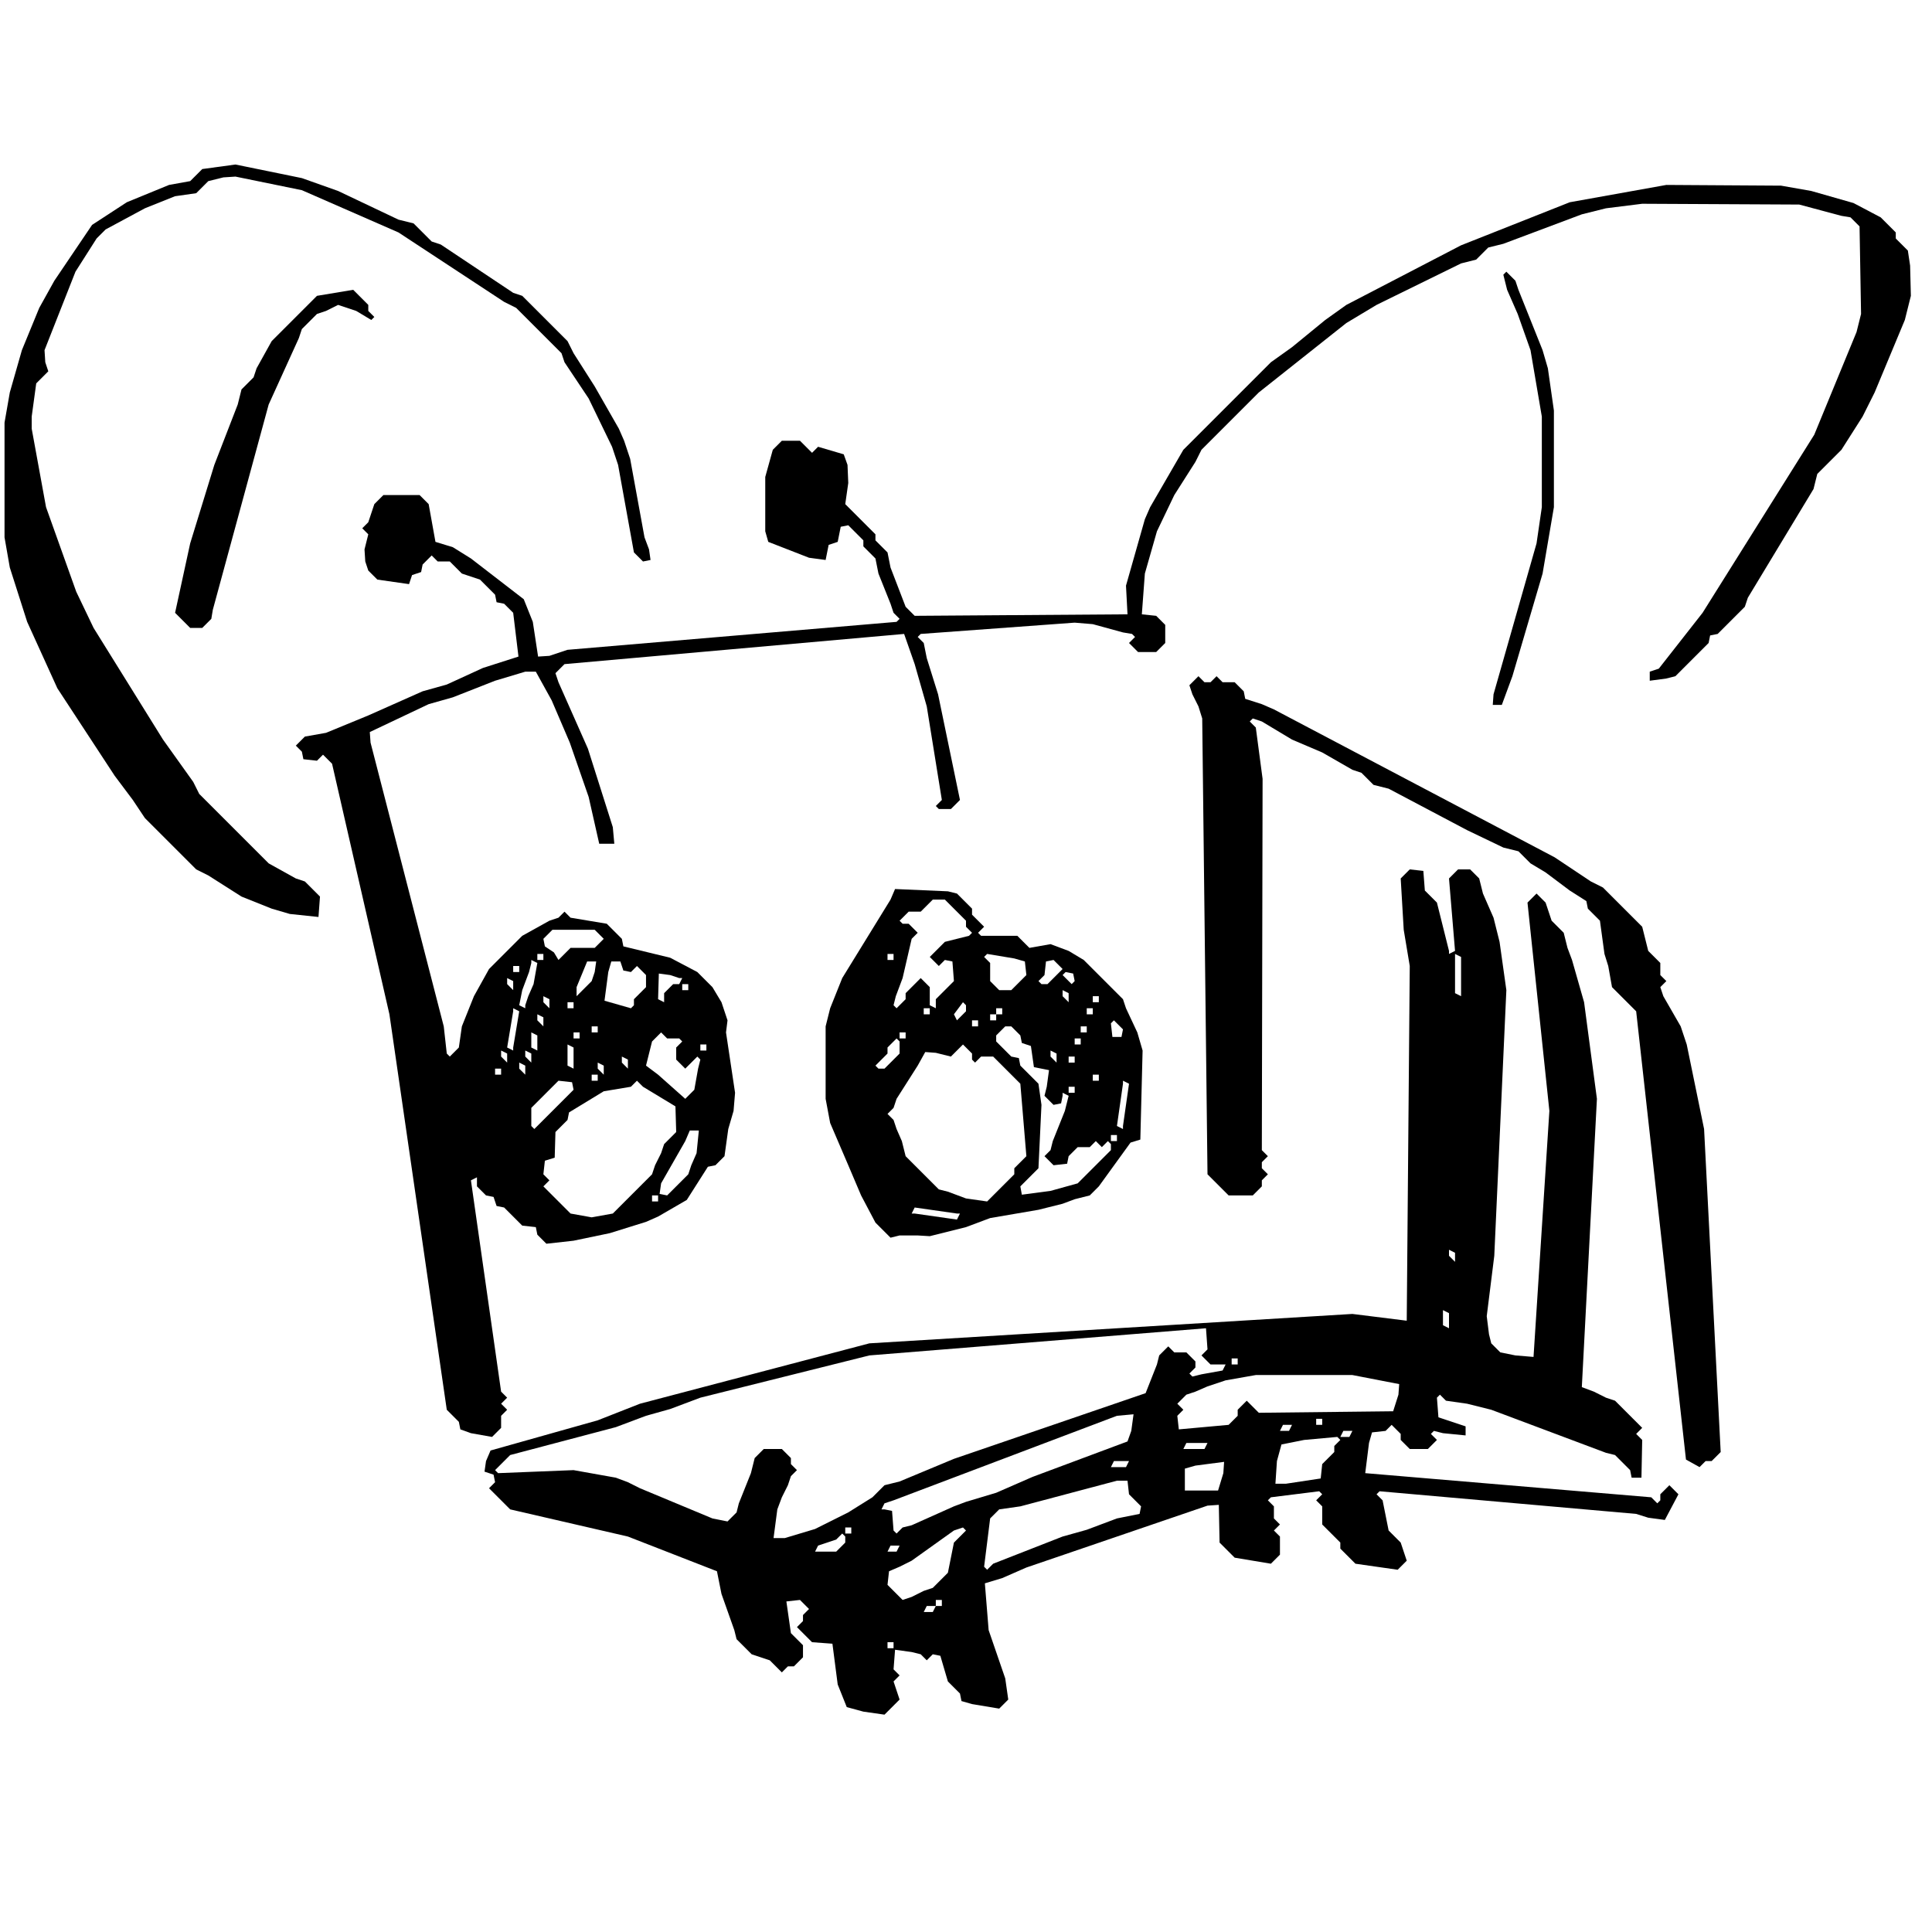
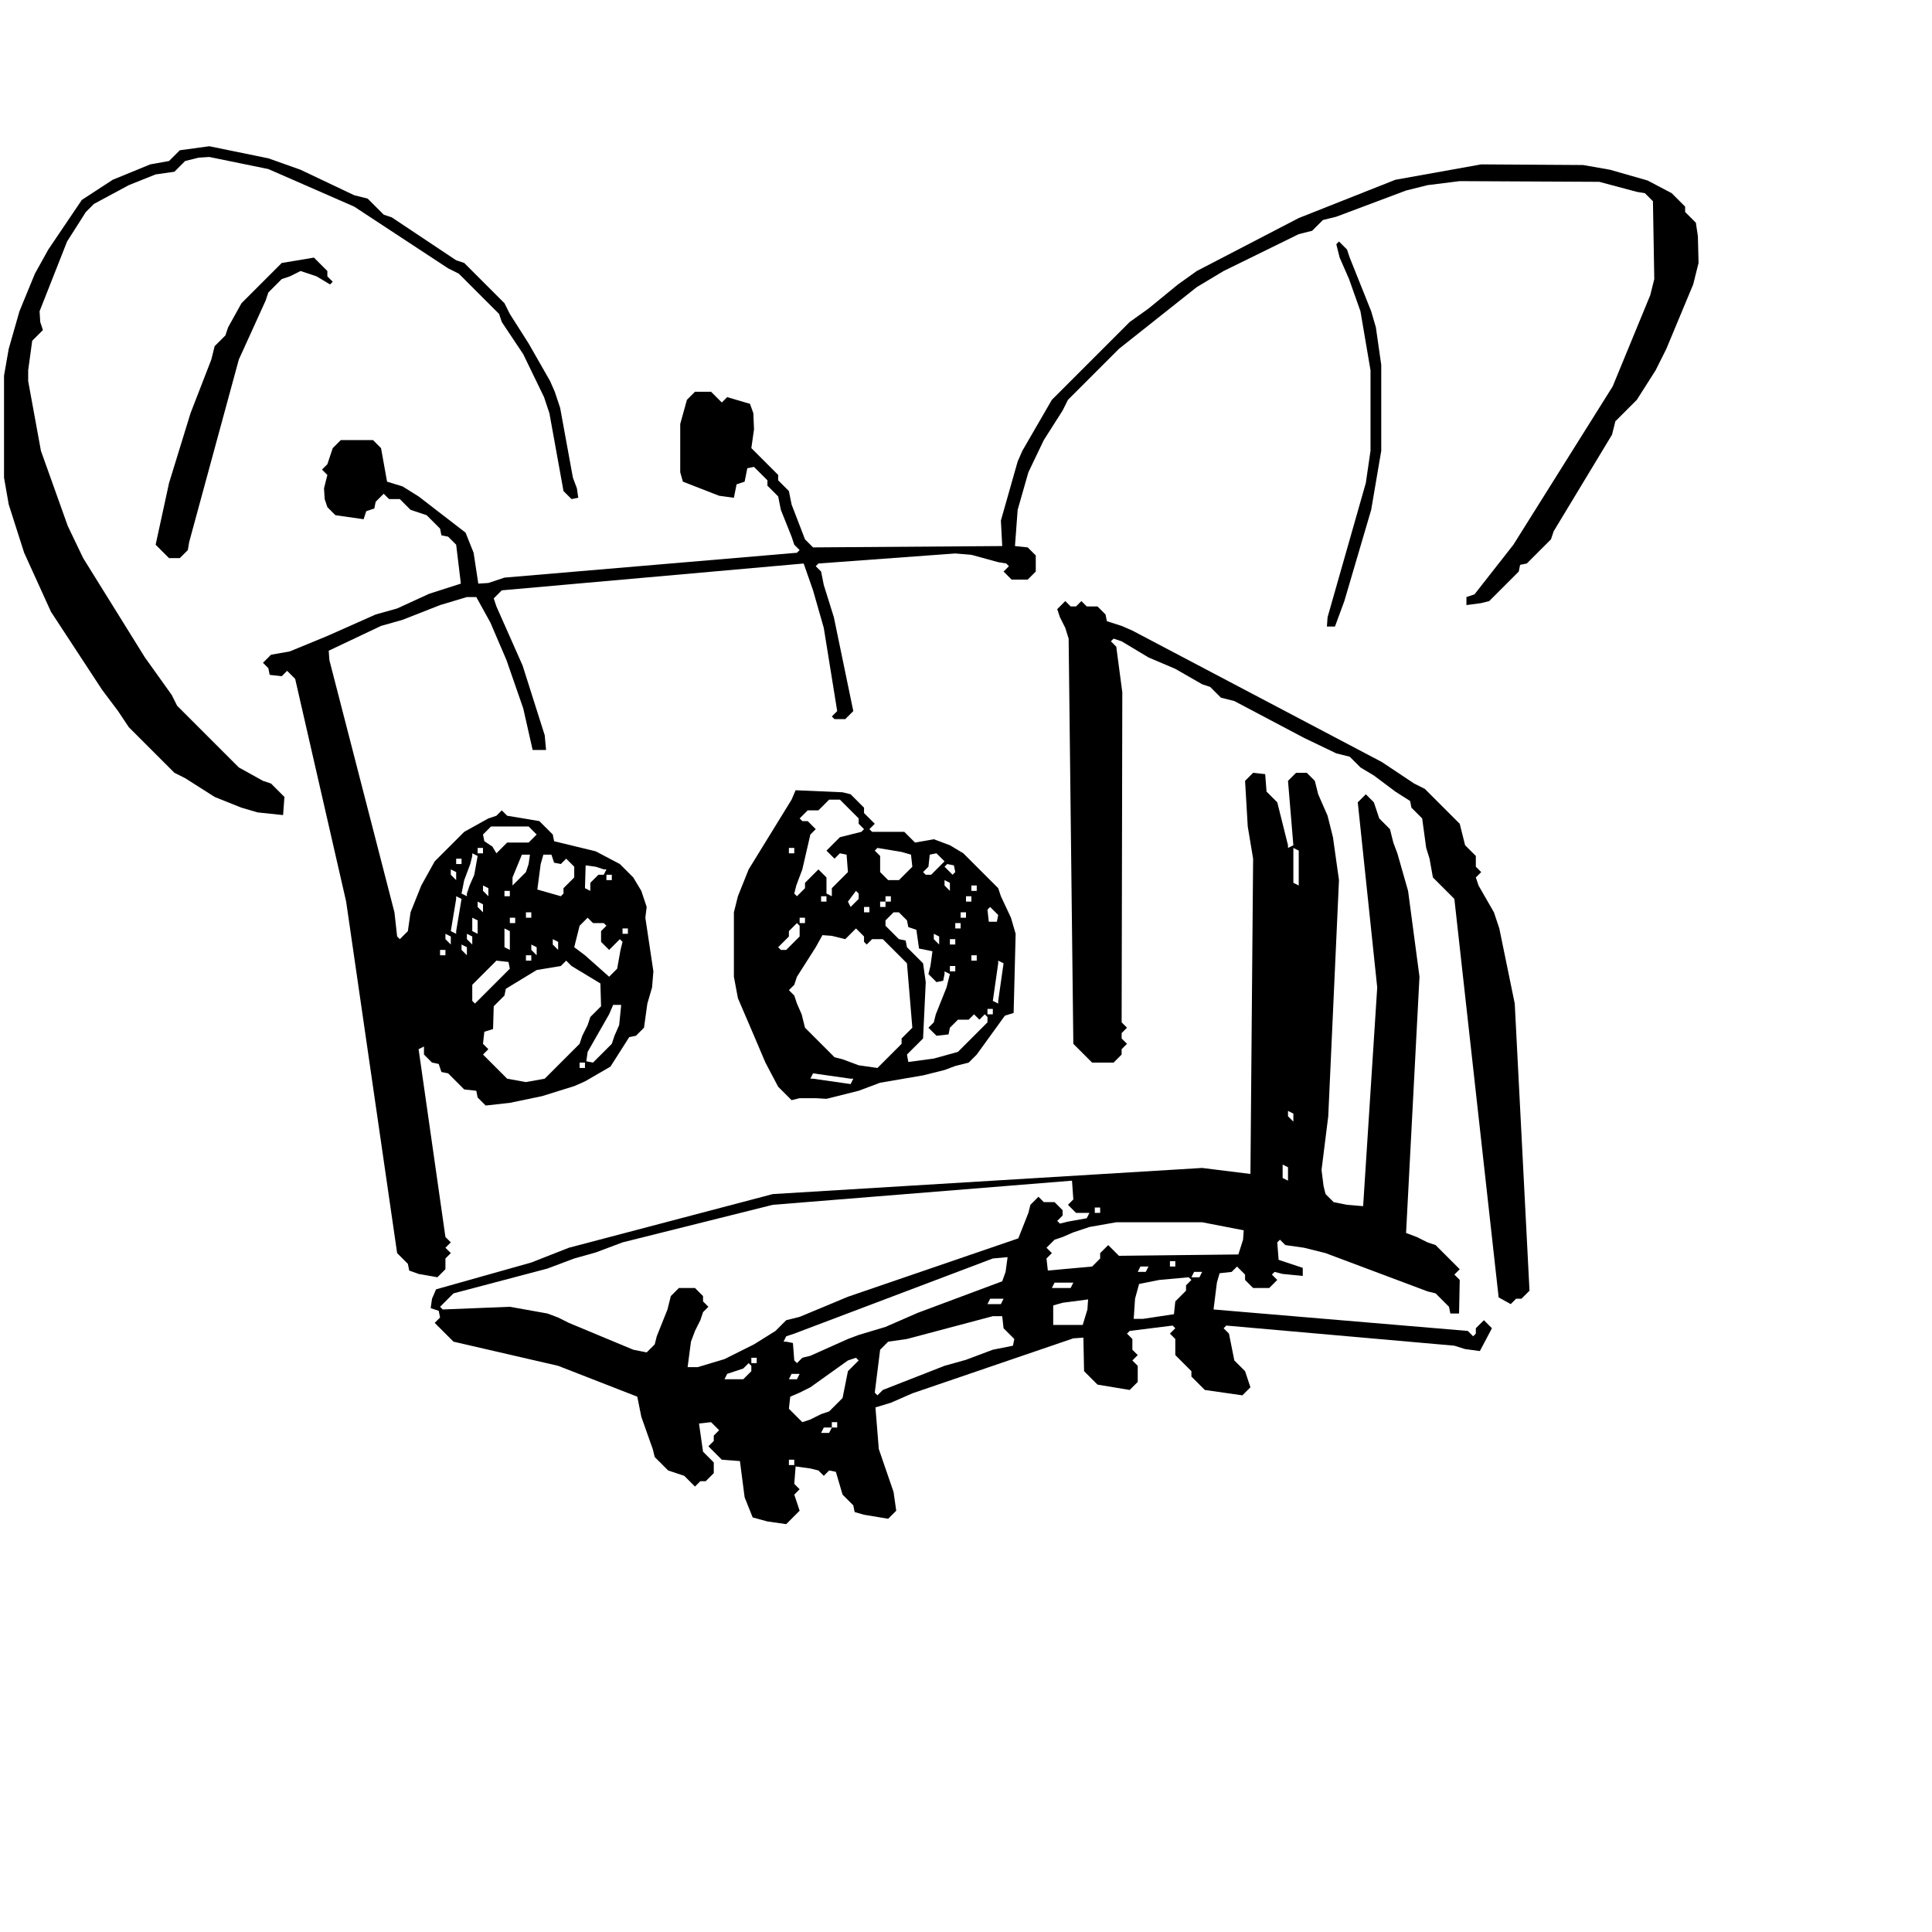
- <svg xmlns="http://www.w3.org/2000/svg" version="1.2" baseProfile="tiny" width="100" height="100" viewBox="-460 2100 320 320" fill="CanvasText">
+ <svg xmlns="http://www.w3.org/2000/svg" width="100" height="100" viewBox="-460 2100 360 360" fill="CanvasText">
  <path fill-rule="evenodd" d="M-313.5 2384 L-317 2383.5 L-319.75 2382.75 L-321.25 2379 L-322.125 2372.25 L-325.5 2372 L-328 2369.5 L-327 2368.5 L-327 2367.5 L-326 2366.5 L-327.5 2365 L-329.75 2365.25 L-329 2370.5 L-327 2372.5 L-327 2374.5 L-328.5 2376 L-329.5 2376 L-330.5 2377 L-332.5 2375 L-335.5 2374 L-338 2371.5 L-338.375 2370 L-340.5 2364 L-341.25 2360.25 L-356 2354.5 L-375.5 2350 L-379 2346.5 L-378 2345.5 L-378.25 2344.25 L-379.75 2343.75 L-379.5 2342 L-378.75 2340.25 L-361 2335.25 L-354 2332.5 L-316 2322.5 L-236 2317.63 L-227 2318.75 L-226.5 2260 L-227.5 2254 L-228 2245.5 L-226.5 2244 L-224.25 2244.25 L-224 2247.5 L-222 2249.5 L-220 2257.5 L-220 2258 L-219 2257.5 L-220 2245.5 L-218.5 2244 L-216.5 2244 L-215 2245.5 L-214.375 2248 L-212.625 2252 L-211.625 2256 L-210.5 2264 L-212.5 2308 L-213.75 2318 L-213.375 2321 L-213 2322.5 L-211.5 2324 L-209 2324.5 L-206 2324.75 L-203.375 2284 L-207 2249.5 L-205.5 2248 L-204 2249.5 L-203 2252.5 L-201 2254.5 L-200.375 2257 L-199.625 2259 L-197.625 2266 L-195.5 2282 L-198 2329.75 L-196 2330.5 L-194 2331.5 L-192.5 2332 L-188 2336.5 L-189 2337.5 L-188 2338.5 L-188.125 2344.75 L-189.75 2344.75 L-190 2343.5 L-192.5 2341 L-194 2340.63 L-213 2333.5 L-217 2332.5 L-220.5 2332 L-221.5 2331 L-222 2331.5 L-221.75 2334.75 L-217.25 2336.25 L-217.25 2337.75 L-221 2337.38 L-222.5 2337 L-223 2337.5 L-222 2338.5 L-223.5 2340 L-226.5 2340 L-228 2338.5 L-228 2337.5 L-229.5 2336 L-230.5 2337 L-232.75 2337.25 L-233.25 2339 L-233.875 2344 L-186.5 2348 L-185.5 2349 L-185 2348.5 L-185 2347.5 L-183.5 2346 L-182 2347.5 L-184.25 2351.75 L-187 2351.38 L-189 2350.75 L-231.5 2347 L-232 2347.5 L-231 2348.5 L-230 2353.5 L-228 2355.5 L-227 2358.5 L-228.5 2360 L-235.5 2359 L-238 2356.5 L-238 2355.5 L-241 2352.5 L-241 2349.5 L-242 2348.5 L-241 2347.5 L-241.5 2347 L-249.5 2348 L-250 2348.5 L-249 2349.5 L-249 2351.5 L-248 2352.5 L-249 2353.5 L-248 2354.5 L-248 2357.5 L-249.5 2359 L-255.5 2358 L-258 2355.5 L-258.125 2349.25 L-260 2349.38 L-290 2359.63 L-294 2361.38 L-296.875 2362.25 L-296.25 2370 L-293.5 2378 L-293 2381.5 L-294.5 2383 L-299 2382.25 L-300.75 2381.75 L-301 2380.5 L-303 2378.5 L-304.25 2374.25 L-305.5 2374 L-306.5 2375 L-307.5 2374 L-309 2373.63 L-311.75 2373.25 L-312 2376.5 L-311 2377.5 L-312 2378.5 L-311 2381.5 L-313.5 2384 M-218 2265 L-218 2258.5 L-219 2258 L-219 2264.5 L-218 2265 M-219 2309 L-219 2307.5 L-220 2307 L-220 2308 L-219 2309 M-220 2320 L-220 2317.5 L-221 2317 L-221 2319.5 L-220 2320 M-315.5 2348 L-313.5 2346 L-311 2345.38 L-302 2341.63 L-270.25 2330.75 L-268.375 2326 L-268 2324.5 L-266.5 2323 L-265.5 2324 L-263.5 2324 L-262 2325.5 L-262 2326.5 L-263 2327.5 L-262.5 2328 L-261 2327.63 L-257.5 2327 L-257 2326 L-259.5 2326 L-261 2324.5 L-260 2323.5 L-260.25 2320 L-316 2324.5 L-344 2331.5 L-349 2333.38 L-353 2334.5 L-358 2336.38 L-375.5 2341 L-378 2343.5 L-377.5 2344 L-365 2343.5 L-358 2344.75 L-356 2345.5 L-354 2346.5 L-342 2351.5 L-339.5 2352 L-338 2350.5 L-337.625 2349 L-335.625 2344 L-335 2341.5 L-333.5 2340 L-330.5 2340 L-329 2341.5 L-329 2342.5 L-328 2343.5 L-329 2344.5 L-329.5 2346 L-330.5 2348 L-331.25 2350 L-331.875 2354.75 L-330 2354.75 L-325 2353.25 L-319.5 2350.5 L-315.5 2348 M-319 2354 L-319 2353 L-320 2353 L-320 2354 L-319 2354 M-321.5 2357 L-320 2355.5 L-320 2354.5 L-320.5 2354 L-321.5 2355 L-324.5 2356 L-325 2357 L-321.5 2357 M-255 2326 L-255 2325 L-256 2325 L-256 2326 L-255 2326 M-229.25 2333.75 L-228.375 2331 L-228.25 2329.25 L-236 2327.75 L-252 2327.75 L-257 2328.63 L-260 2329.63 L-262 2330.5 L-263.5 2331 L-265 2332.5 L-264 2333.5 L-265 2334.5 L-264.75 2336.75 L-256.5 2336 L-255 2334.5 L-255 2333.5 L-253.5 2332 L-251.5 2334 L-229.25 2333.75 M-311.5 2354 L-310.5 2353 L-309 2352.63 L-302 2349.5 L-300 2348.75 L-295 2347.25 L-289 2344.63 L-273.25 2338.75 L-272.625 2337 L-272.25 2334.25 L-275 2334.5 L-312 2348.5 L-313.5 2349 L-314 2350 L-313.5 2350 L-312.25 2350.25 L-312 2353.5 L-311.5 2354 M-260.5 2340 L-260 2339 L-263.5 2339 L-264 2340 L-260.5 2340 M-273.5 2343 L-273 2342 L-275.5 2342 L-276 2343 L-273.5 2343 M-258.25 2346.88 L-257.375 2344 L-257.25 2342.13 L-262 2342.75 L-263.75 2343.25 L-263.75 2346.88 L-258.25 2346.88 M-296.5 2360 L-295.5 2359 L-284 2354.5 L-280 2353.38 L-275 2351.5 L-271.25 2350.75 L-271 2349.5 L-273 2347.5 L-273.25 2345.25 L-275 2345.25 L-291 2349.5 L-294.5 2350 L-296 2351.5 L-297 2359.5 L-296.5 2360 M-309 2364.5 L-307 2363.5 L-305.5 2363 L-303 2360.5 L-302 2355.5 L-300 2353.5 L-300.5 2353 L-302 2353.5 L-309 2358.5 L-311 2359.5 L-312.75 2360.25 L-313 2362.5 L-310.5 2365 L-309 2364.5 M-311.5 2357 L-311 2356 L-312.5 2356 L-313 2357 L-311.5 2357 M-304 2366 L-304 2365 L-305 2365 L-305 2366 L-304 2366 M-305.5 2367 L-305 2366 L-306.5 2366 L-307 2367 L-305.5 2367 M-312 2373 L-312 2372 L-313 2372 L-313 2373 L-312 2373 M-241 2336 L-241 2335 L-242 2335 L-242 2336 L-241 2336 M-246.5 2337 L-246 2336 L-247.5 2336 L-248 2337 L-246.5 2337 M-236.5 2338 L-236 2337 L-237.5 2337 L-238 2338 L-236.5 2338 M-247 2345.75 L-241.25 2344.88 L-241 2342.5 L-239 2340.5 L-239 2339.5 L-238 2338.5 L-238.5 2338 L-244 2338.5 L-247.75 2339.25 L-248.5 2342 L-248.75 2345.75 L-247 2345.75 " />
  <path fill-rule="evenodd" d="M-306 2304.75 L-308 2304.63 L-311 2304.63 L-312.5 2305 L-315 2302.5 L-317.375 2298 L-319.5 2293 L-322.5 2286 L-323.25 2282 L-323.25 2270 L-322.5 2267 L-320.5 2262 L-312.5 2249 L-311.75 2247.25 L-303 2247.63 L-301.5 2248 L-299 2250.5 L-299 2251.5 L-297 2253.5 L-298 2254.5 L-297.5 2255 L-291.5 2255 L-289.5 2257 L-286 2256.38 L-283 2257.5 L-280.5 2259 L-274 2265.5 L-273.5 2267 L-271.625 2271 L-270.75 2274 L-271.125 2288.75 L-272.75 2289.25 L-278 2296.5 L-279.5 2298 L-282 2298.63 L-284 2299.38 L-288 2300.38 L-296 2301.75 L-300 2303.25 L-306 2304.75 M-305 2267 L-305 2265.5 L-302 2262.5 L-302.25 2259.25 L-303.5 2259 L-304.5 2260 L-306 2258.5 L-303.5 2256 L-299.5 2255 L-299 2254.5 L-300 2253.5 L-300 2252.5 L-303.5 2249 L-305.5 2249 L-307.5 2251 L-309.5 2251 L-311 2252.5 L-310.5 2253 L-309.5 2253 L-308 2254.5 L-309 2255.5 L-310.5 2262 L-311.625 2265 L-312 2266.5 L-311.5 2267 L-310 2265.5 L-310 2264.5 L-307.5 2262 L-306 2263.5 L-306 2266.5 L-305 2267 M-312 2259 L-312 2258 L-313 2258 L-313 2259 L-312 2259 M-292.5 2264 L-290 2261.5 L-290.25 2259.25 L-292 2258.75 L-296.5 2258 L-297 2258.5 L-296 2259.5 L-296 2262.5 L-294.5 2264 L-292.5 2264 M-286.5 2263 L-284 2260.5 L-285.5 2259 L-286.75 2259.25 L-287 2261.5 L-288 2262.5 L-287.5 2263 L-286.5 2263 M-282.5 2263 L-282 2262.5 L-282.25 2261.25 L-283.5 2261 L-284 2261.5 L-282.5 2263 M-283 2266 L-283 2264.5 L-284 2264 L-284 2265 L-283 2266 M-278 2266 L-278 2265 L-279 2265 L-279 2266 L-278 2266 M-301.5 2269 L-300 2267.5 L-300 2266.5 L-300.5 2266 L-302 2268 L-301.5 2269 M-306 2268 L-306 2267 L-307 2267 L-307 2268 L-306 2268 M-294 2268 L-294 2267 L-295 2267 L-295 2268 L-294 2268 M-279 2268 L-279 2267 L-280 2267 L-280 2268 L-279 2268 M-295 2269 L-295 2268 L-296 2268 L-296 2269 L-295 2269 M-298 2270 L-298 2269 L-299 2269 L-299 2270 L-298 2270 M-274.25 2271.75 L-274 2270.5 L-275.5 2269 L-276 2269.5 L-275.75 2271.75 L-274.25 2271.75 M-286 2297.25 L-281.5 2296 L-276 2290.5 L-276 2289.5 L-276.5 2289 L-277.5 2290 L-278.5 2289 L-279.5 2290 L-281.5 2290 L-283 2291.5 L-283.25 2292.75 L-285.5 2293 L-287 2291.5 L-286 2290.5 L-285.625 2289 L-283.625 2284 L-283 2281.5 L-284 2281 L-284 2281.5 L-284.25 2282.75 L-285.5 2283 L-287 2281.5 L-286.625 2280 L-286.25 2277.25 L-288.75 2276.75 L-289.25 2273.25 L-290.75 2272.75 L-291 2271.5 L-292.5 2270 L-293.5 2270 L-295 2271.5 L-295 2272.5 L-292.5 2275 L-291.25 2275.25 L-291 2276.5 L-288 2279.5 L-287.5 2283 L-288 2293.5 L-291 2296.5 L-290.75 2297.88 L-286 2297.25 M-280 2271 L-280 2270 L-281 2270 L-281 2271 L-280 2271 M-310 2272 L-310 2271 L-311 2271 L-311 2272 L-310 2272 M-313.5 2277 L-311 2274.5 L-311 2272.5 L-311.5 2272 L-313 2273.5 L-313 2274.5 L-315 2276.5 L-314.5 2277 L-313.5 2277 M-281 2273 L-281 2272 L-282 2272 L-282 2273 L-281 2273 M-296.5 2299 L-292 2294.5 L-292 2293.5 L-290 2291.5 L-291 2279.5 L-295.5 2275 L-297.5 2275 L-298.5 2276 L-299 2275.5 L-299 2274.5 L-300.5 2273 L-302.5 2275 L-305 2274.38 L-306.75 2274.25 L-308 2276.5 L-311.5 2282 L-312 2283.5 L-313 2284.5 L-312 2285.5 L-311.5 2287 L-310.625 2289 L-310 2291.5 L-304.5 2297 L-303 2297.38 L-300 2298.5 L-296.5 2299 M-285 2276 L-285 2274.5 L-286 2274 L-286 2275 L-285 2276 M-282 2276 L-282 2275 L-283 2275 L-283 2276 L-282 2276 M-278 2279 L-278 2278 L-279 2278 L-279 2279 L-278 2279 M-274 2287 L-274 2286.5 L-273 2279.5 L-274 2279 L-274 2279.5 L-275 2286.5 L-274 2287 M-282 2281 L-282 2280 L-283 2280 L-283 2281 L-282 2281 M-275 2289 L-275 2288 L-276 2288 L-276 2289 L-275 2289 M-301.5 2302 L-301 2301 L-301.5 2301 L-308.5 2300 L-309 2301 L-308.5 2301 L-301.5 2302 " />
  <path fill-rule="evenodd" d="M-178.5 2343 L-180.75 2341.75 L-189 2267.5 L-193 2263.5 L-193.625 2260 L-194.25 2258 L-195 2252.5 L-197 2250.5 L-197.25 2249.25 L-200 2247.5 L-204 2244.5 L-206.5 2243 L-208.5 2241 L-211 2240.38 L-217 2237.5 L-230 2230.63 L-232.5 2230 L-234.5 2228 L-236 2227.5 L-241 2224.63 L-246 2222.5 L-251 2219.5 L-252.5 2219 L-253 2219.5 L-252 2220.5 L-250.875 2229 L-251 2290.5 L-250 2291.5 L-251 2292.5 L-251 2293.5 L-250 2294.5 L-251 2295.5 L-251 2296.5 L-252.5 2298 L-256.5 2298 L-260 2294.5 L-260.875 2219 L-261.5 2217 L-262.5 2215 L-263 2213.5 L-261.5 2212 L-260.5 2213 L-259.5 2213 L-258.5 2212 L-257.5 2213 L-255.5 2213 L-254 2214.5 L-253.75 2215.75 L-251 2216.63 L-249 2217.5 L-202.5 2242 L-196.5 2246 L-194.5 2247 L-188 2253.5 L-187 2257.5 L-185 2259.5 L-185 2261.5 L-184 2262.5 L-185 2263.5 L-184.5 2265 L-181.625 2270 L-180.625 2273 L-177.75 2287 L-175 2340.5 L-176.5 2342 L-177.5 2342 L-178.5 2343 " />
  <path fill-rule="evenodd" d="M-211.25 2216.75 L-212.75 2216.75 L-212.625 2215 L-205.5 2190 L-204.625 2184 L-204.625 2169 L-206.5 2158 L-208.625 2152 L-210.375 2148 L-211 2145.5 L-210.5 2145 L-209 2146.5 L-208.5 2148 L-204.5 2158 L-203.625 2161 L-202.625 2168 L-202.625 2184 L-204.5 2195 L-209.5 2212 L-211.25 2216.75 " />
  <path fill-rule="evenodd" d="M-378.5 2338 L-382 2337.38 L-383.75 2336.75 L-384 2335.5 L-386 2333.5 L-395.5 2268 L-405 2226.5 L-406.5 2225 L-407.5 2226 L-409.75 2225.75 L-410 2224.5 L-411 2223.5 L-409.5 2222 L-406 2221.38 L-399 2218.5 L-390 2214.5 L-386 2213.38 L-380 2210.63 L-374.125 2208.75 L-375 2201.5 L-376.5 2200 L-377.75 2199.75 L-378 2198.5 L-380.5 2196 L-383.5 2195 L-385.5 2193 L-387.5 2193 L-388.5 2192 L-390 2193.5 L-390.25 2194.75 L-391.75 2195.25 L-392.25 2196.75 L-397.5 2196 L-399 2194.5 L-399.5 2193 L-399.625 2191 L-399 2188.5 L-400 2187.5 L-399 2186.5 L-398 2183.5 L-396.5 2182 L-390.5 2182 L-389 2183.5 L-387.875 2189.75 L-385 2190.63 L-382 2192.5 L-373.25 2199.25 L-371.75 2203 L-370.875 2208.75 L-369 2208.63 L-366 2207.63 L-311.5 2203 L-311 2202.5 L-312 2201.5 L-312.5 2200 L-314.5 2195 L-315 2192.5 L-317 2190.5 L-317 2189.5 L-319.5 2187 L-320.75 2187.25 L-321.25 2189.75 L-322.75 2190.25 L-323.25 2192.75 L-326 2192.38 L-332.75 2189.75 L-333.25 2188 L-333.25 2179 L-332 2174.5 L-330.5 2173 L-327.5 2173 L-325.5 2175 L-324.5 2174 L-320.25 2175.25 L-319.625 2177 L-319.5 2180 L-320 2183.5 L-315 2188.5 L-315 2189.5 L-313 2191.5 L-312.5 2194 L-310 2200.5 L-308.5 2202 L-273.25 2201.75 L-273.5 2197 L-270.375 2186 L-269.5 2184 L-264 2174.5 L-249.5 2160 L-246 2157.5 L-240.5 2153 L-237 2150.5 L-218 2140.63 L-200 2133.5 L-184 2130.63 L-165 2130.75 L-160 2131.63 L-153 2133.63 L-148.5 2136 L-146 2138.5 L-146 2139.5 L-144 2141.5 L-143.625 2144 L-143.5 2149 L-144.5 2153 L-149.5 2165 L-151.5 2169 L-155 2174.5 L-159 2178.5 L-159.625 2181 L-170.5 2199 L-171 2200.5 L-175.5 2205 L-176.75 2205.25 L-177 2206.5 L-182.5 2212 L-184 2212.38 L-186.75 2212.75 L-186.75 2211.25 L-185.25 2210.75 L-178 2201.5 L-159.5 2172 L-152.5 2155 L-151.75 2152 L-152 2137.5 L-153.5 2136 L-155 2135.75 L-162 2133.88 L-188 2133.75 L-194 2134.5 L-198 2135.5 L-211 2140.38 L-213.5 2141 L-215.5 2143 L-218 2143.63 L-232 2150.5 L-237 2153.5 L-251.5 2165 L-261 2174.5 L-262 2176.5 L-265.5 2182 L-268.375 2188 L-270.375 2195 L-270.875 2201.75 L-268.5 2202 L-267 2203.5 L-267 2206.5 L-268.5 2208 L-271.5 2208 L-273 2206.5 L-272 2205.5 L-272.5 2205 L-274 2204.75 L-279 2203.38 L-282 2203.13 L-307.5 2205 L-308 2205.5 L-307 2206.5 L-306.5 2209 L-304.625 2215 L-301 2232.5 L-302.5 2234 L-304.5 2234 L-305 2233.5 L-304 2232.5 L-306.5 2217 L-308.5 2210 L-310.25 2205 L-366.5 2210 L-368 2211.5 L-367.5 2213 L-362.625 2224 L-358.5 2237 L-358.25 2239.75 L-360.75 2239.75 L-362.5 2232 L-365.625 2223 L-368.625 2216 L-371.25 2211.25 L-373 2211.25 L-378 2212.75 L-385 2215.5 L-389 2216.63 L-398.75 2221.25 L-398.625 2223 L-386.5 2270 L-386 2274.5 L-385.5 2275 L-384 2273.5 L-383.5 2270 L-381.5 2265 L-379 2260.5 L-373.5 2255 L-369 2252.5 L-367.5 2252 L-366.5 2251 L-365.5 2252 L-359.5 2253 L-357 2255.5 L-356.75 2256.75 L-349 2258.63 L-344.5 2261 L-342 2263.5 L-340.5 2266 L-339.5 2269 L-339.75 2271 L-338.25 2281 L-338.5 2284 L-339.375 2287 L-340 2291.5 L-341.5 2293 L-342.75 2293.25 L-346.25 2298.75 L-351 2301.5 L-353 2302.38 L-359 2304.25 L-365 2305.5 L-369.5 2306 L-371 2304.5 L-371.25 2303.25 L-373.5 2303 L-376.5 2300 L-377.75 2299.75 L-378.25 2298.25 L-379.5 2298 L-381 2296.5 L-381 2295 L-382 2295.5 L-377 2330.5 L-376 2331.5 L-377 2332.5 L-376 2333.5 L-377 2334.5 L-377 2336.5 L-378.5 2338 M-367.5 2259 L-365.5 2257 L-361.5 2257 L-360 2255.5 L-361.5 2254 L-368.5 2254 L-370 2255.5 L-369.75 2256.75 L-368.25 2257.75 L-367.5 2259 M-370 2259 L-370 2258 L-371 2258 L-371 2259 L-370 2259 M-373 2267 L-373 2266.5 L-372.5 2265 L-371.625 2263 L-371 2259.5 L-372 2259 L-372 2259.5 L-372.375 2261 L-373.5 2264 L-374 2266.5 L-373 2267 M-364.5 2265 L-362 2262.5 L-361.5 2261 L-361.25 2259.25 L-362.75 2259.25 L-364.5 2263.5 L-364.5 2265 M-355.5 2267 L-355 2266.5 L-355 2265.5 L-353 2263.5 L-353 2261.5 L-354.5 2260 L-355.5 2261 L-356.75 2260.75 L-357.25 2259.25 L-358.75 2259.25 L-359.25 2261 L-359.875 2265.75 L-355.5 2267 M-374 2261 L-374 2260 L-375 2260 L-375 2261 L-374 2261 M-350 2266 L-350 2264.5 L-348.5 2263 L-347.5 2263 L-347 2262 L-347.5 2262 L-349 2261.5 L-350.875 2261.25 L-351 2265.5 L-350 2266 M-375 2264 L-375 2262.5 L-376 2262 L-376 2263 L-375 2264 M-346 2264 L-346 2263 L-347 2263 L-347 2264 L-346 2264 M-369 2267 L-369 2265.5 L-370 2265 L-370 2266 L-369 2267 M-365 2267 L-365 2266 L-366 2266 L-366 2267 L-365 2267 M-375 2274 L-375 2273.5 L-374 2267.5 L-375 2267 L-375 2267.5 L-376 2273.5 L-375 2274 M-370 2270 L-370 2268.5 L-371 2268 L-371 2269 L-370 2270 M-361 2271 L-361 2270 L-362 2270 L-362 2271 L-361 2271 M-371 2274 L-371 2271.5 L-372 2271 L-372 2273.5 L-371 2274 M-364 2272 L-364 2271 L-365 2271 L-365 2272 L-364 2272 M-346.5 2282 L-345 2280.5 L-344.375 2277 L-344 2275.5 L-344.5 2275 L-346.5 2277 L-348 2275.5 L-348 2273.5 L-347 2272.5 L-347.5 2272 L-349.5 2272 L-350.5 2271 L-352 2272.5 L-353 2276.5 L-351 2278 L-346.5 2282 M-365 2277 L-365 2273.5 L-366 2273 L-366 2276.5 L-365 2277 M-343 2274 L-343 2273 L-344 2273 L-344 2274 L-343 2274 M-376 2276 L-376 2274.5 L-377 2274 L-377 2275 L-376 2276 M-372 2276 L-372 2274.5 L-373 2274 L-373 2275 L-372 2276 M-356 2277 L-356 2275.5 L-357 2275 L-357 2276 L-356 2277 M-373 2278 L-373 2276.5 L-374 2276 L-374 2277 L-373 2278 M-360 2278 L-360 2276.5 L-361 2276 L-361 2277 L-360 2278 M-377 2278 L-377 2277 L-378 2277 L-378 2278 L-377 2278 M-361 2279 L-361 2278 L-362 2278 L-362 2279 L-361 2279 M-371.5 2287 L-365 2280.5 L-365.25 2279.25 L-367.5 2279 L-372 2283.5 L-372 2286.5 L-371.5 2287 M-362 2301.63 L-358.5 2301 L-352 2294.5 L-351.5 2293 L-350.5 2291 L-350 2289.5 L-348 2287.5 L-348.125 2283.25 L-353.5 2280 L-354.5 2279 L-355.5 2280 L-360 2280.75 L-365.75 2284.25 L-366 2285.5 L-368 2287.5 L-368.125 2291.75 L-369.75 2292.25 L-370 2294.5 L-369 2295.5 L-370 2296.5 L-365.5 2301 L-362 2301.63 M-349.5 2298 L-346 2294.5 L-345.5 2293 L-344.625 2291 L-344.25 2287.25 L-345.75 2287.25 L-346.5 2289 L-350.5 2296 L-350.75 2297.75 L-349.5 2298 M-351 2299 L-351 2298 L-352 2298 L-352 2299 L-351 2299 " />
  <path fill-rule="evenodd" d="M-426.5 2204 L-428.5 2204 L-431 2201.5 L-428.5 2190 L-424.5 2177 L-420.625 2167 L-420 2164.5 L-418 2162.5 L-417.5 2161 L-415 2156.5 L-407.5 2149 L-401.5 2148 L-399 2150.5 L-399 2151.5 L-398 2152.5 L-398.5 2153 L-401 2151.5 L-404 2150.5 L-406 2151.5 L-407.5 2152 L-410 2154.5 L-410.5 2156 L-415.5 2167 L-424.75 2201 L-425 2202.5 L-426.5 2204 " />
  <path fill-rule="evenodd" d="M-352.25 2192.75 L-353.5 2193 L-355 2191.5 L-357.625 2177 L-358.625 2174 L-362.5 2166 L-366.5 2160 L-367 2158.5 L-374.5 2151 L-376.5 2150 L-394 2138.5 L-410 2131.5 L-421 2129.25 L-423 2129.38 L-425.5 2130 L-427.5 2132 L-431 2132.5 L-436 2134.5 L-442.5 2138 L-444 2139.5 L-447.5 2145 L-452.625 2158 L-452.5 2160 L-452 2161.5 L-454 2163.5 L-454.75 2169 L-454.75 2171 L-452.375 2184 L-447.375 2198 L-444.5 2204 L-433 2222.5 L-428 2229.5 L-427 2231.5 L-415.5 2243 L-411 2245.5 L-409.5 2246 L-407 2248.5 L-407.25 2251.88 L-412 2251.38 L-415 2250.5 L-420 2248.5 L-425.5 2245 L-427.5 2244 L-436 2235.5 L-438 2232.5 L-441 2228.5 L-450.5 2214 L-455.5 2203 L-458.375 2194 L-459.25 2189 L-459.25 2170 L-458.375 2165 L-456.375 2158 L-453.5 2151 L-451 2146.5 L-444.75 2137.25 L-439 2133.5 L-432 2130.63 L-428.5 2130 L-426.5 2128 L-421 2127.25 L-410 2129.5 L-404 2131.63 L-394 2136.38 L-391.5 2137 L-388.5 2140 L-387 2140.5 L-375 2148.5 L-373.5 2149 L-366 2156.5 L-365 2158.5 L-361.5 2164 L-357.5 2171 L-356.625 2173 L-355.625 2176 L-353.25 2189 L-352.5 2191 L-352.25 2192.75 " />
  <style>:root { color-scheme: light dark; }</style>
</svg>
